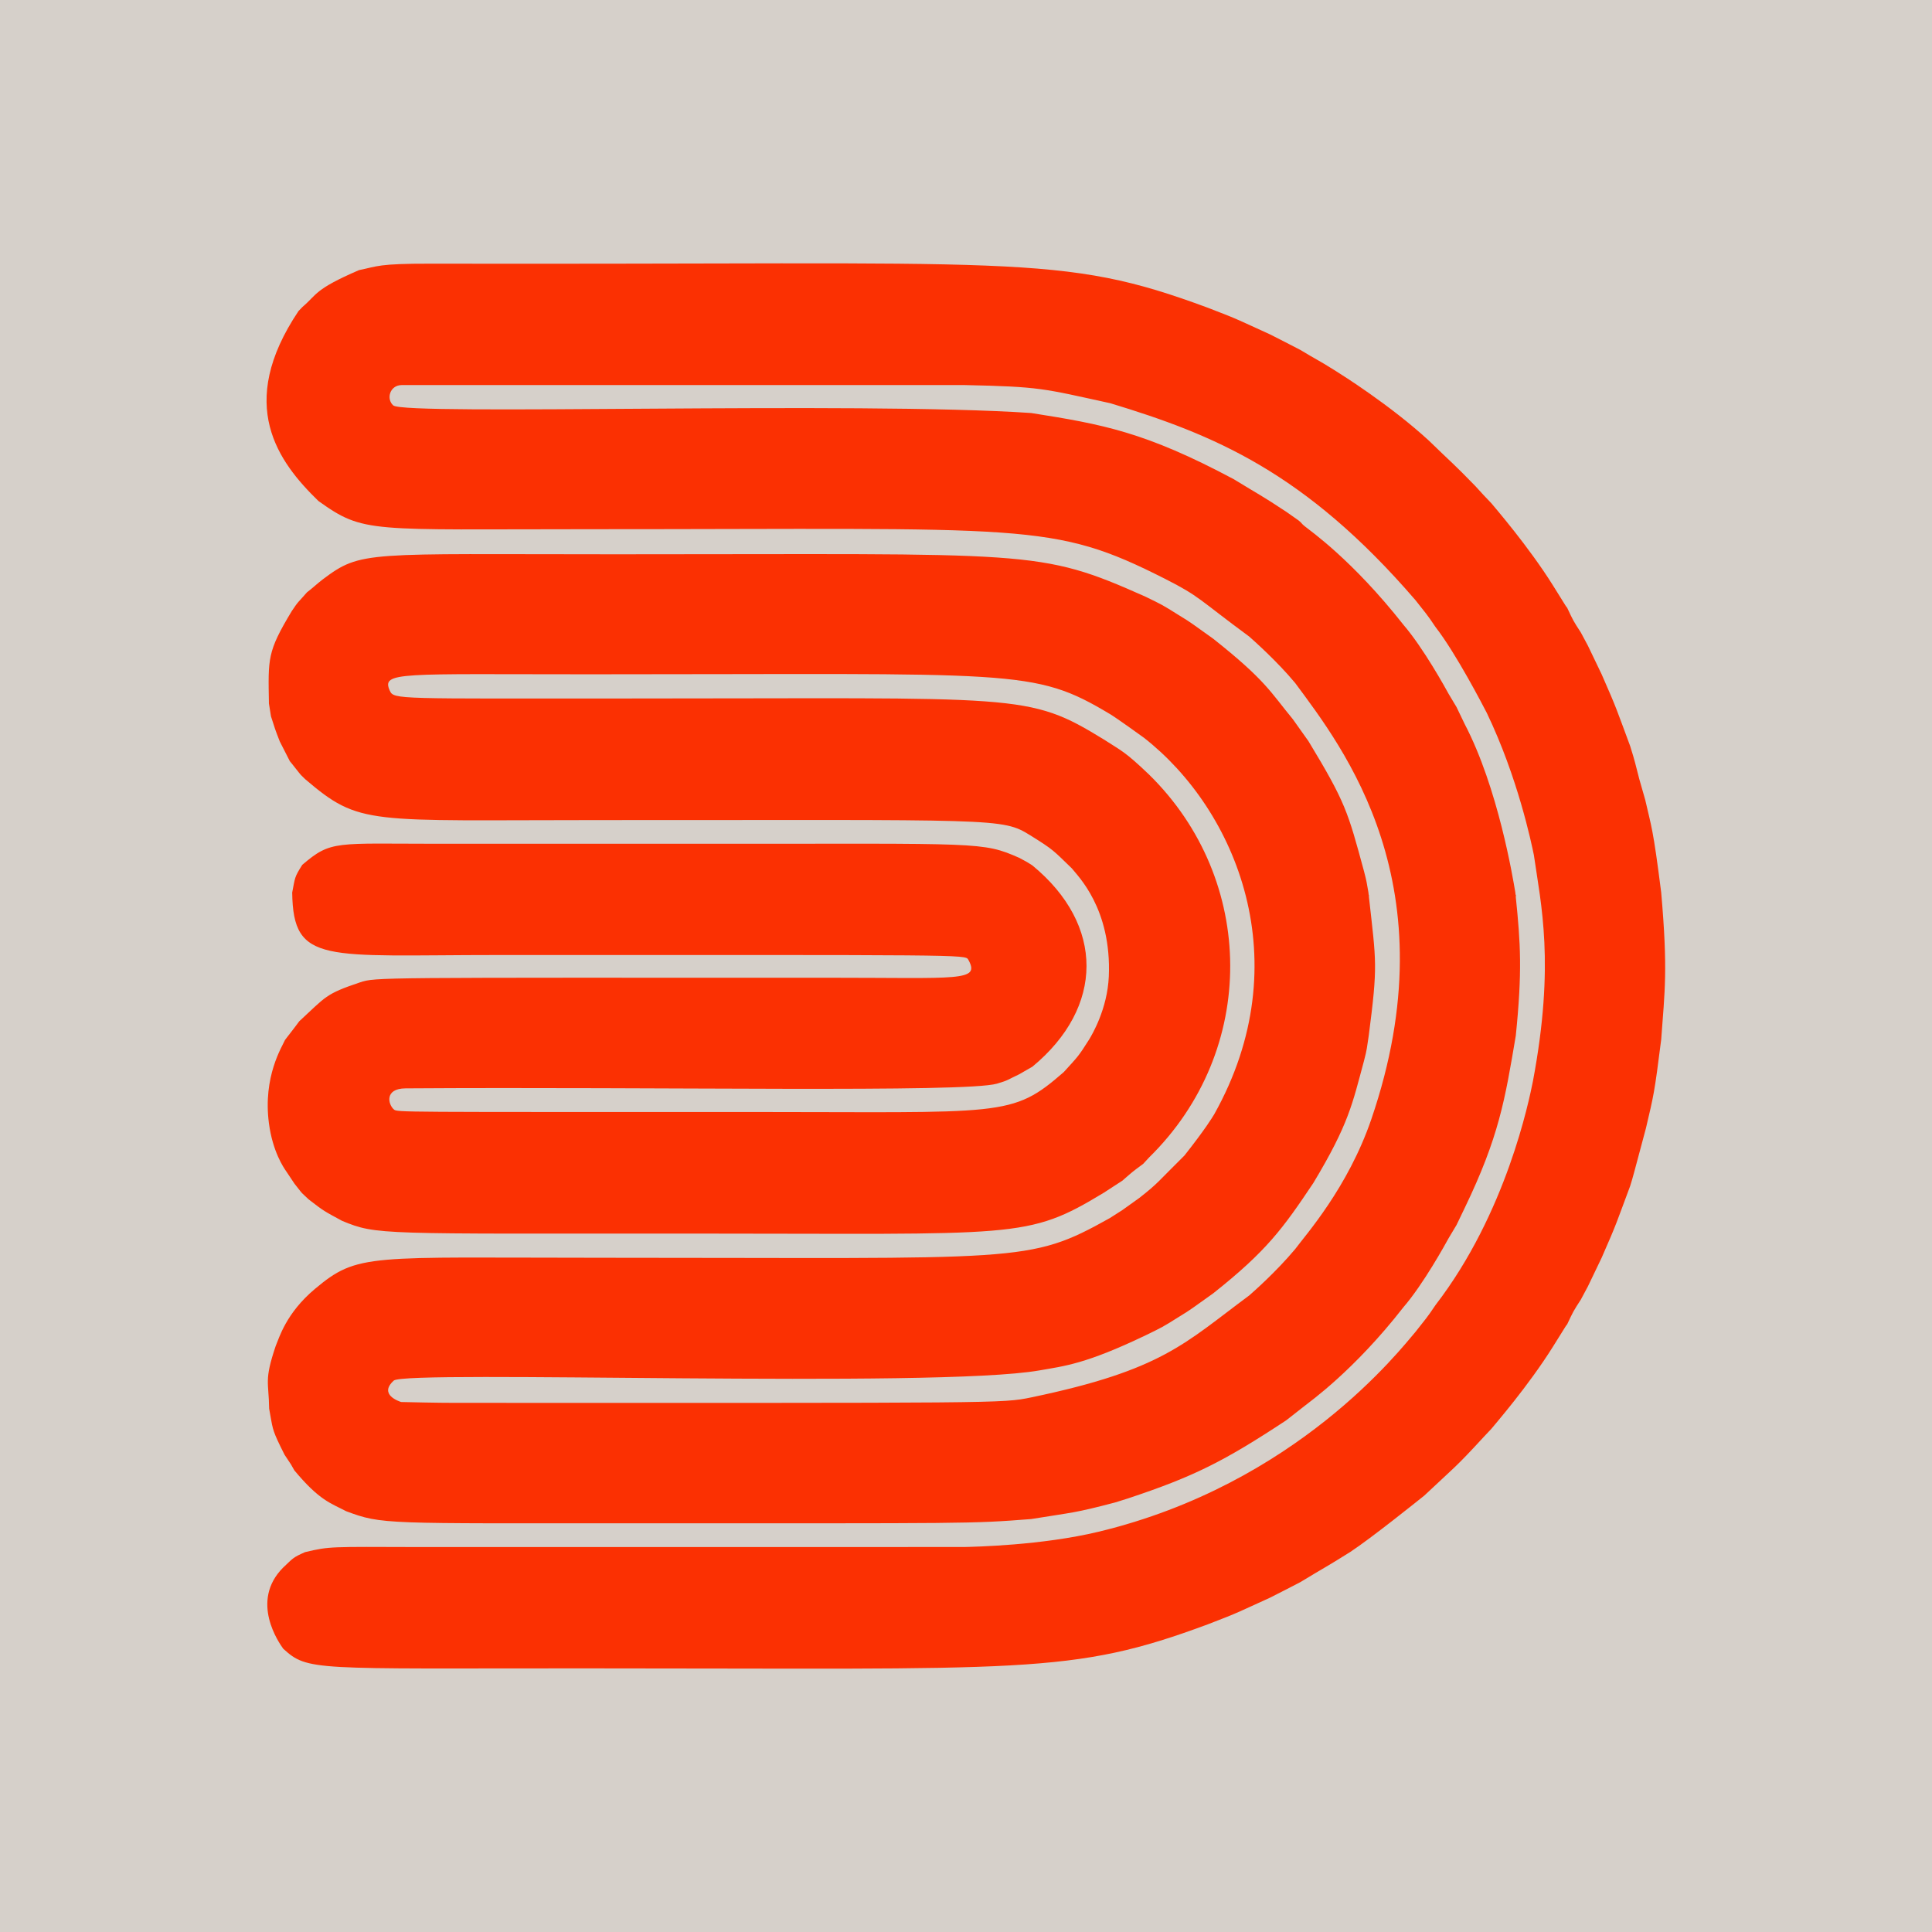
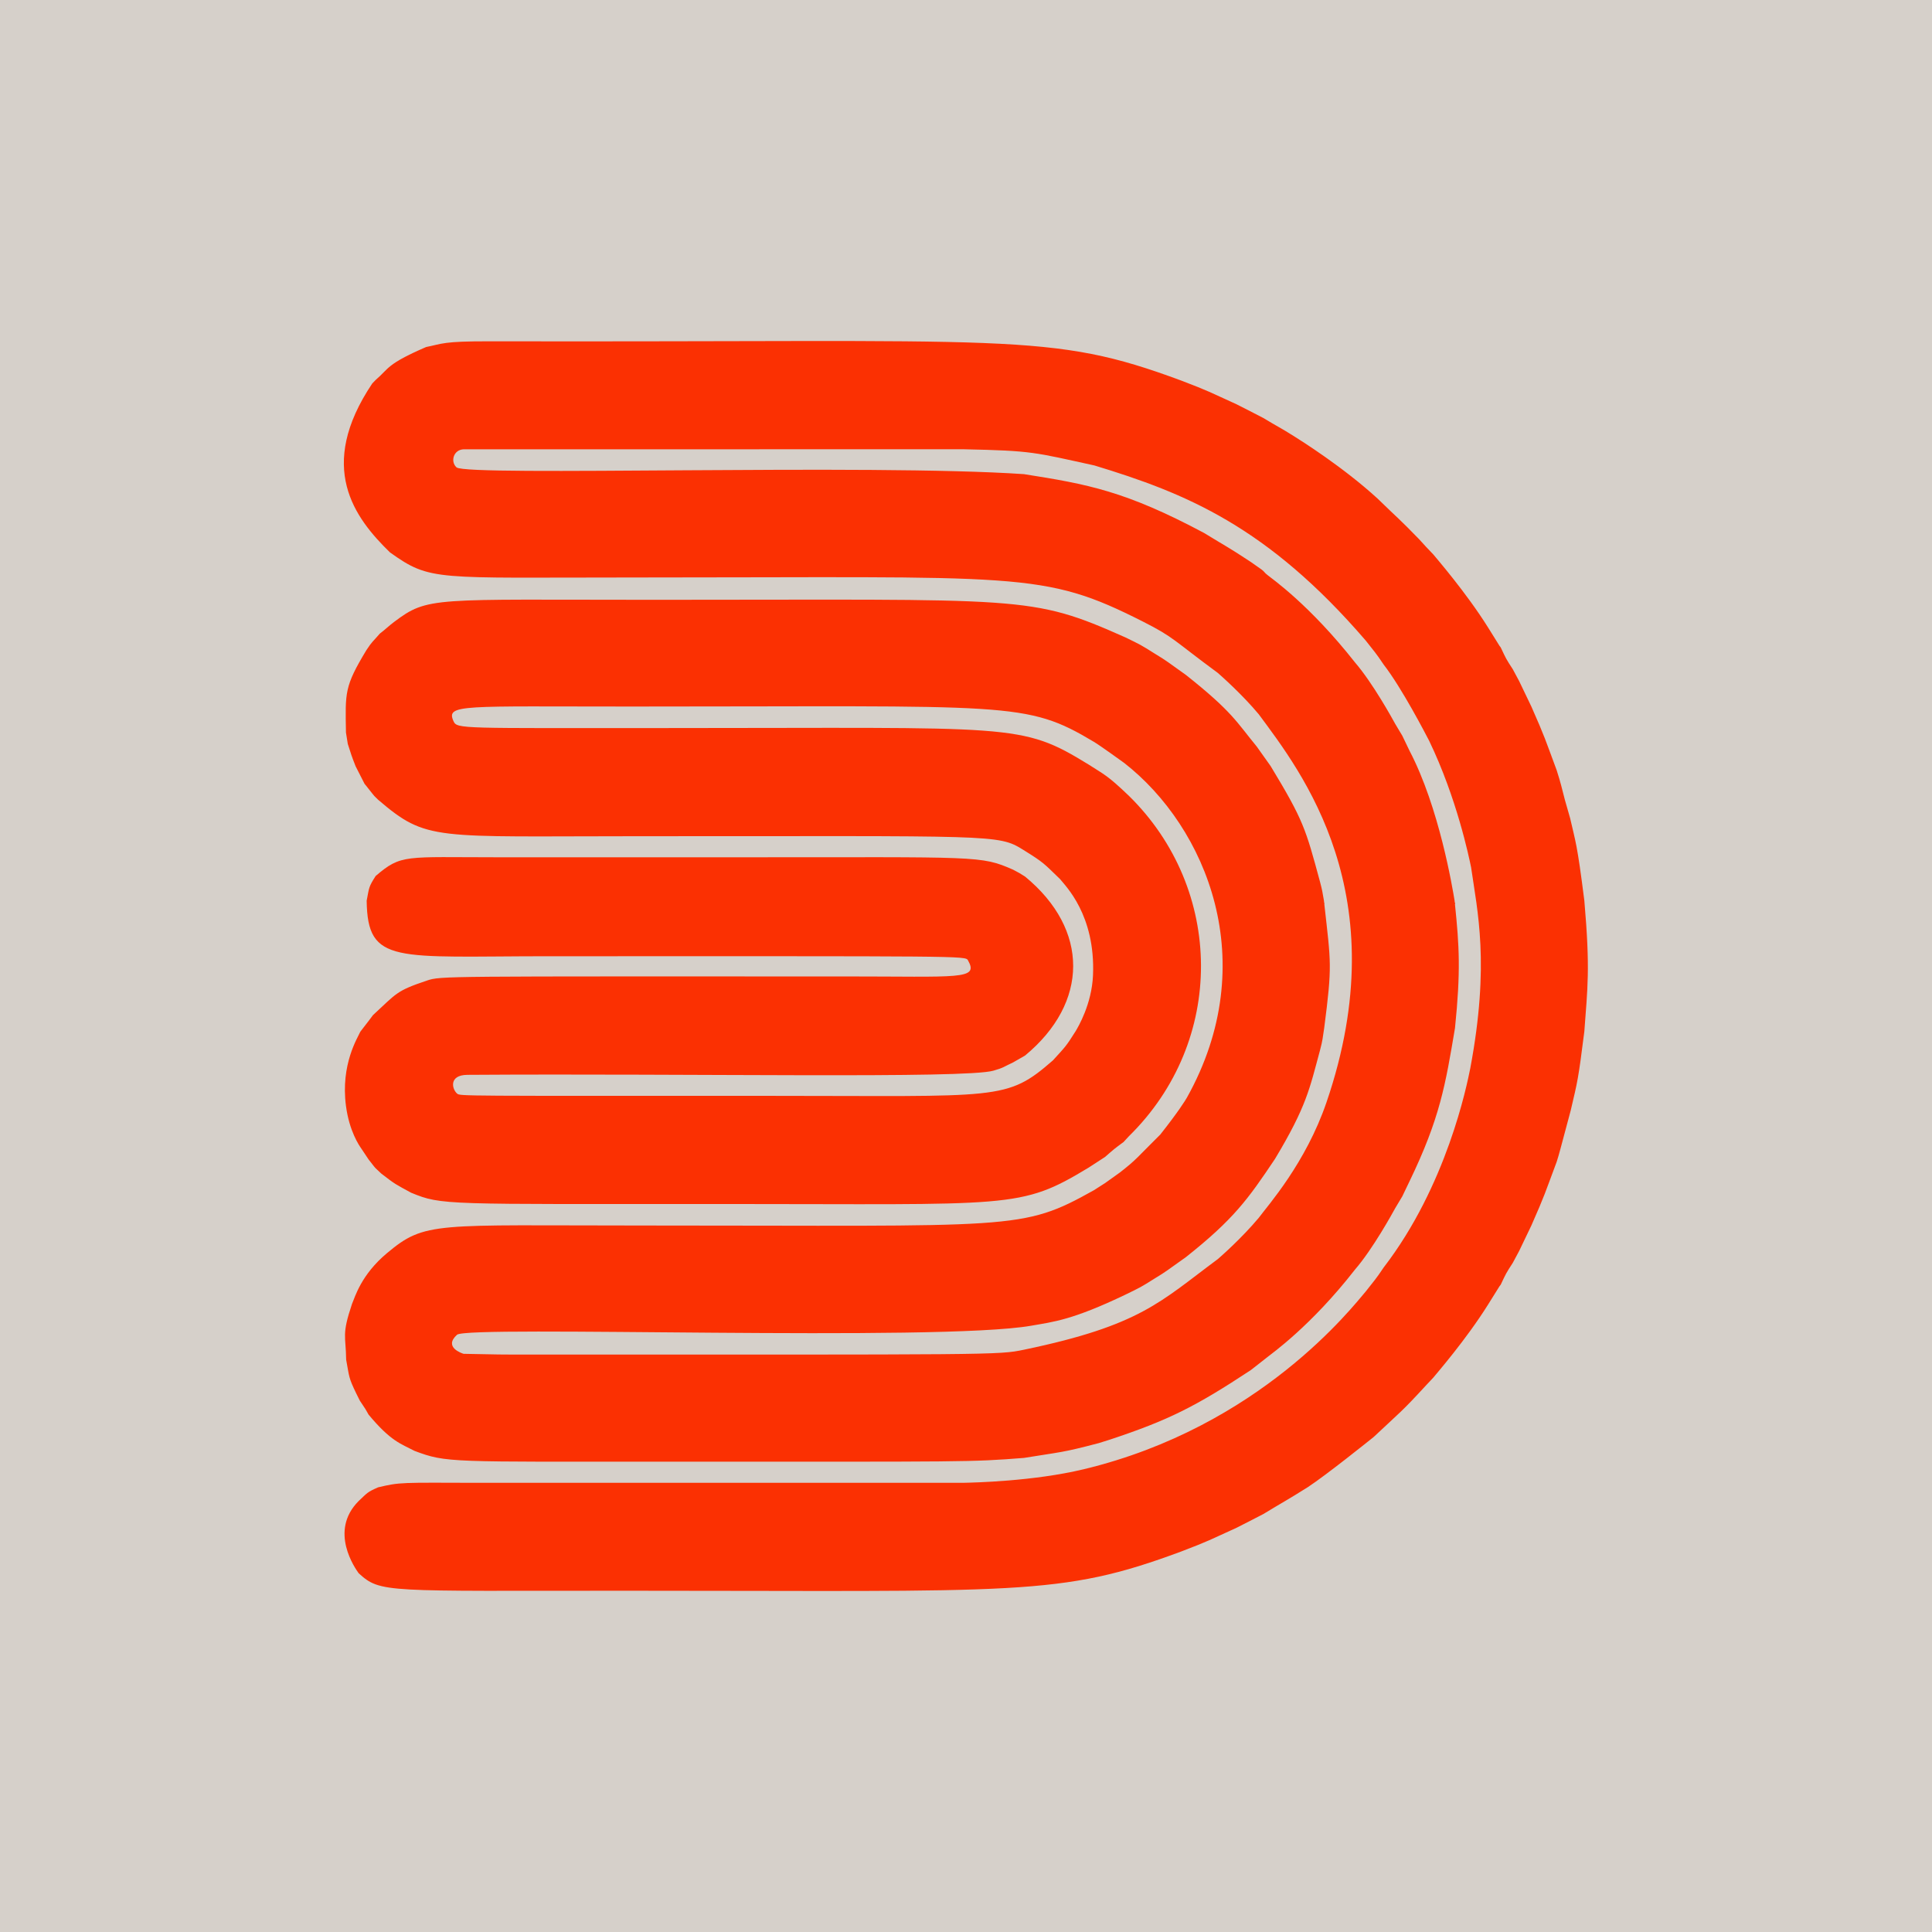
<svg xmlns="http://www.w3.org/2000/svg" width="100%" height="100%" viewBox="0 0 736 736" version="1.1" xml:space="preserve" style="fill-rule:evenodd;clip-rule:evenodd;stroke-linejoin:round;stroke-miterlimit:2;">
  <path d="M705.5,735.999L0,735.999C-1.399,734.345 0,731.666 0,729.5L0,0C2.148,-1.157 2.338,0 30.5,0L735.999,0C737.156,2.148 735.999,2.338 735.999,30.5L735.999,735.999C733.851,737.156 733.661,735.999 705.5,735.999Z" style="fill:rgb(214,208,202);" />
  <g transform="matrix(1.599057,0,0,1.599057,-220.4621,-220.4407)">
-     <path d="M462.823,390.584C460.047,400.836 459.243,405.572 450.767,419.67C443.521,430.499 439.649,435.878 426.884,445.989C421.767,449.603 421.882,449.666 418.601,451.658C414.735,454.088 414.809,454.019 410.75,456C396.478,462.839 391.486,463.287 385.473,464.341C360.623,468.693 234.527,464.178 231.681,466.761C227.983,470.116 233.028,471.734 233.44,471.866C241.994,472.068 245.455,472.068 246.5,472.068C376.491,472.076 376.552,472.222 383.561,470.762C414.828,464.249 420.05,457.902 435.48,446.479C436.416,445.659 441.847,440.902 446.426,435.436C448.931,432.048 458.995,420.786 464.56,404.522C483.603,348.868 457.828,315.986 446.422,300.568C442.057,295.324 436.418,290.339 435.486,289.515C423.397,280.619 423.826,280.004 415.381,275.733C388.46,262.119 383.2,263.932 278.5,263.932C225.645,263.932 224.635,265.004 213.726,257.21C204.187,247.934 193.974,234.332 208.993,211.95L209.96,210.956C213.485,207.952 212.71,206.825 223.405,202.206C227.884,201.313 227.786,200.648 240.502,200.673C381.348,200.954 390.349,198.111 425.62,211.174C433.239,214.081 433.074,214.184 440.481,217.541C444.121,219.382 444.057,219.368 447.653,221.218C451.775,223.718 451.764,223.523 455.764,226.032C457.665,227.224 469.046,234.362 478.251,242.799C483.834,248.243 483.925,248.061 489.343,253.648L491.244,255.729L493.181,257.766C493.887,258.651 501.954,267.923 507.829,277.302L510.906,282.239L511.231,282.664C512.682,285.74 512.629,285.688 514.47,288.516L516.165,291.678L519.45,298.524C523.175,306.977 523.021,306.967 526.227,315.577C527.462,319.501 527.358,319.461 528.423,323.519L529.825,328.421C531.301,334.928 531.664,334.961 533.628,350.486C535.243,369.055 534.472,373.832 533.628,385.514C531.975,398.578 531.847,398.691 529.996,406.616C526.95,417.972 527.003,417.957 526.227,420.423C522.991,429.06 523.172,429.032 519.45,437.476L516.165,444.322L514.472,447.484C512.644,450.31 512.692,450.254 511.234,453.338L510.909,453.762L507.829,458.698C501.925,468.122 494.05,477.146 493.182,478.233L491.253,480.286C484.546,487.584 484.412,487.358 477.181,494.162C475.799,495.271 464.531,504.315 459.557,507.585C453.641,511.303 453.622,511.152 447.651,514.781C444.026,516.65 444.107,516.625 440.481,518.459C433.073,521.816 433.238,521.919 425.621,524.827C393.059,536.925 382.437,535.322 276.5,535.322C212.249,535.322 211.257,536.009 205.343,530.638C204.444,529.379 197.292,519.361 205.33,511.306C207.698,509.088 207.554,508.947 210.544,507.63C216.494,506.226 216.478,506.363 237.501,506.42L367.5,506.41C370.082,506.355 386.088,506.017 399.577,502.774C446.766,491.43 471.56,459.257 475.088,455.159C477.58,451.954 477.638,452.083 479.863,448.764C496.768,426.808 502.158,399.967 503.075,395.403C508.351,367.37 504.968,353.288 503.292,341.548C502.715,338.754 499.478,323.087 492.074,307.691C491.199,305.998 484.77,293.559 479.863,287.238C477.636,283.915 477.578,284.044 475.088,280.841C448.711,250.207 426.886,241.359 402.409,233.926C386.222,230.384 385.862,229.978 367.5,229.59C348.842,229.575 234.089,229.584 233.512,229.596C230.735,229.654 229.833,232.887 231.55,234.437C234.303,236.923 342.077,233.428 383.539,236.253C400.567,238.939 410.658,240.748 431.788,252.014C438.093,255.88 438.132,255.708 444.299,259.778C447.005,261.68 446.996,261.657 447.222,261.832C448.054,262.48 447.884,262.591 448.728,263.248C449.934,264.248 460.003,271.186 472.229,286.717C477.012,292.289 482.236,301.797 482.993,303.176L484.871,306.317L486.803,310.337C494.761,325.526 498.325,347.143 498.87,350.45L498.918,350.909C498.996,351.091 499.083,351.275 498.985,351.412L498.972,351.43C500.13,362.639 500.54,369.381 498.985,384.588C496.416,399.872 494.978,408.715 486.803,425.663L484.871,429.683L482.993,432.824C482.236,434.203 476.974,443.779 472.222,449.275C460.382,464.474 449.811,471.853 448.728,472.752C444.599,475.966 444.668,475.963 444.299,476.222C429.394,486.059 422.199,489.652 406.603,494.832L403.577,495.783C393.674,498.389 393.669,498.101 383.539,499.747C369.014,500.889 369.03,500.756 289.5,500.756C229.22,500.756 228.976,501.102 220.321,497.874C216.644,495.943 213.989,495.355 207.993,488.148L207.173,486.705L205.652,484.409L204.667,482.428C202.61,478.167 202.862,478.146 201.989,473.436C201.906,466.995 200.747,466.856 203.551,458.519C204.383,456.573 206.02,450.69 212.886,444.934C223.195,436.29 225.493,437.502 281.5,437.502C381.633,437.502 382.774,438.939 402.248,428.061L405.265,426.134L409.311,423.238C413.898,419.642 413.627,419.483 420.05,413.138C425.015,406.844 426.649,404.132 427.15,403.3C447.492,366.963 432.431,330.849 410.399,313.616C409.755,313.151 403.975,308.972 402.249,307.94C383.971,297.011 380.206,298.498 278.5,298.498C232.949,298.498 228.668,297.807 230.742,302.415C231.7,304.545 232.524,304.261 287.5,304.261C381.355,304.261 382.6,302.837 400.833,314.02C405.124,316.8 405.794,316.822 411.614,322.383C437.167,347.43 437.624,388.113 411.613,413.617L410.207,415.14C407.64,417.026 407.712,416.989 405.252,419.139L400.847,421.999C382.411,433.168 380.644,431.739 302.5,431.739C228.025,431.739 227.718,432.139 219.39,428.718C215.17,426.412 215.202,426.539 211.406,423.597L209.838,422.12C209.608,421.885 209.635,421.895 208.014,419.835L206.029,416.861C205.476,416.064 202.83,412.252 201.936,405.452C200.47,394.292 205.121,387.149 205.761,385.63L206.045,385.25C207.458,383.466 208.927,381.483 209.172,381.152C215.59,375.245 215.327,374.684 223.617,371.899C227.392,370.631 227.508,370.789 335.5,370.789C366.318,370.789 371.5,371.755 368.539,366.467C367.85,365.236 367.366,365.378 256.5,365.378C215.168,365.378 207.725,367.705 207.482,350.498C208.181,346.921 207.967,346.904 209.886,343.889C216.802,337.986 217.631,338.872 242.5,338.872L308.5,338.872C371.581,338.872 371.928,338.372 380.649,342.206C382.32,343.105 382.277,343.037 383.82,344.033C401.085,358.226 400.939,377.819 383.83,391.978L380.652,393.801C378.037,395.019 378.175,395.219 375.362,396.028C367.8,398.206 294.652,396.734 234.477,397.146C229.387,397.181 230.339,401.014 231.718,402.176C232.525,402.856 232.686,402.771 315.5,402.771C377.171,402.771 378.818,404.154 391.306,393.256C394.703,389.513 394.733,389.634 397.385,385.432C398.028,384.356 401.699,378.213 402.028,370.475C402.715,354.286 394.577,346.488 393.211,344.726C388.787,340.457 388.951,340.362 383.301,336.853C376.552,332.661 375.943,333.229 280.5,333.229C225.241,333.229 223.674,334.655 210.545,323.457C209.536,322.461 209.616,322.542 209.536,322.461C209.294,322.215 209.384,322.222 209.095,321.929C207.055,319.311 207.086,319.424 206.919,319.2L204.52,314.491C203.339,311.47 203.41,311.554 202.428,308.517L201.937,305.454C201.754,294.666 201.502,293.184 207.387,283.428C208.964,281.016 209.099,281.188 210.996,278.977C212.299,277.996 213.477,276.854 214.781,275.873C223.976,268.95 224.924,269.911 284.5,269.911C384.26,269.911 385.117,268.583 410.75,280C414.786,281.969 414.713,281.899 418.601,284.343C422.035,286.429 421.917,286.498 426.884,290.011C439.434,299.95 440.523,302.711 445.885,309.216C449.33,314.075 449.314,314.011 449.599,314.438C458.453,329.061 458.985,331.248 462.823,345.416C463.491,347.982 463.424,347.907 463.874,350.444L463.933,350.976C464,351.135 464.055,351.289 463.98,351.392C465.757,367.337 466.138,367.676 463.954,384.579C463.471,387.635 463.603,387.587 462.823,390.584Z" style="fill:rgb(251,48,2);" />
+     <path d="M452.338,388.087C449.869,397.205 449.154,401.418 441.615,413.957C435.17,423.589 431.726,428.374 420.372,437.367C415.82,440.582 415.923,440.638 413.004,442.409C409.566,444.571 409.631,444.509 406.021,446.271C393.327,452.354 388.887,452.753 383.538,453.69C361.435,457.561 249.278,453.545 246.747,455.843C243.457,458.827 247.945,460.266 248.311,460.384C255.92,460.563 258.998,460.563 259.927,460.563C375.549,460.57 375.603,460.7 381.838,459.402C409.648,453.609 414.293,447.963 428.017,437.803C428.85,437.074 433.681,432.842 437.754,427.981C439.982,424.967 448.933,414.95 453.883,400.484C470.821,350.982 447.895,321.735 437.75,308.021C433.867,303.357 428.852,298.923 428.023,298.19C417.27,290.277 417.652,289.73 410.14,285.931C386.195,273.822 381.517,275.435 288.39,275.435C241.378,275.435 240.479,276.388 230.776,269.456C222.292,261.205 213.208,249.107 226.566,229.199L227.427,228.315C230.562,225.643 229.873,224.64 239.385,220.532C243.369,219.738 243.282,219.146 254.592,219.168C379.869,219.418 387.875,216.89 419.247,228.509C426.024,231.094 425.877,231.186 432.466,234.172C435.703,235.809 435.646,235.797 438.845,237.442C442.511,239.666 442.501,239.493 446.059,241.724C447.75,242.784 457.873,249.133 466.061,256.638C471.026,261.48 471.107,261.318 475.926,266.288L477.617,268.139L479.34,269.95C479.968,270.738 487.143,278.985 492.369,287.327L495.106,291.718L495.395,292.096C496.686,294.832 496.638,294.786 498.276,297.301L499.784,300.114L502.705,306.203C506.019,313.722 505.882,313.713 508.733,321.371C509.832,324.861 509.739,324.826 510.687,328.435L511.934,332.795C513.246,338.583 513.569,338.612 515.316,352.421C516.753,368.937 516.067,373.186 515.316,383.577C513.846,395.197 513.732,395.297 512.086,402.346C509.376,412.447 509.423,412.434 508.733,414.627C505.855,422.309 506.016,422.285 502.705,429.795L499.784,435.884L498.278,438.697C496.652,441.21 496.694,441.161 495.398,443.904L495.109,444.281L492.369,448.671C487.118,457.053 480.113,465.08 479.341,466.047L477.625,467.873C471.66,474.364 471.541,474.163 465.109,480.215C463.88,481.201 453.857,489.246 449.433,492.154C444.171,495.461 444.154,495.327 438.843,498.555C435.619,500.217 435.691,500.195 432.466,501.826C425.877,504.812 426.023,504.904 419.248,507.49C390.286,518.251 380.838,516.825 286.611,516.825C229.463,516.825 228.58,517.436 223.32,512.659C222.52,511.539 216.159,502.628 223.308,495.464C225.415,493.491 225.287,493.366 227.946,492.194C233.238,490.945 233.224,491.067 251.923,491.118L367.552,491.109C369.849,491.06 384.085,490.76 396.083,487.875C438.056,477.785 460.109,449.168 463.247,445.523C465.464,442.673 465.515,442.787 467.494,439.835C482.531,420.306 487.325,396.432 488.14,392.373C492.833,367.439 489.824,354.913 488.334,344.471C487.82,341.986 484.941,328.051 478.356,314.357C477.577,312.851 471.859,301.787 467.494,296.165C465.514,293.209 465.462,293.324 463.247,290.475C439.786,263.227 420.373,255.357 398.602,248.746C384.204,245.595 383.884,245.234 367.552,244.889C350.957,244.876 248.888,244.884 248.375,244.894C245.905,244.946 245.103,247.821 246.63,249.2C249.079,251.411 344.939,248.303 381.818,250.815C396.964,253.205 405.939,254.814 424.734,264.834C430.342,268.273 430.376,268.12 435.862,271.74C438.269,273.432 438.261,273.411 438.462,273.567C439.202,274.143 439.05,274.242 439.801,274.826C440.874,275.716 449.83,281.887 460.704,295.701C464.959,300.657 469.605,309.114 470.278,310.341L471.949,313.134L473.667,316.71C480.746,330.22 483.916,349.448 484.4,352.389L484.443,352.797C484.512,352.959 484.59,353.123 484.503,353.245L484.491,353.261C485.521,363.231 485.886,369.227 484.503,382.753C482.218,396.348 480.939,404.213 473.667,419.288L471.949,422.864L470.278,425.657C469.605,426.884 464.925,435.401 460.698,440.29C450.167,453.809 440.764,460.372 439.801,461.172C436.128,464.03 436.19,464.028 435.862,464.258C422.604,473.008 416.205,476.204 402.333,480.811L399.641,481.657C390.833,483.975 390.828,483.719 381.818,485.183C368.899,486.198 368.913,486.08 298.174,486.08C244.558,486.08 244.341,486.388 236.642,483.517C233.372,481.799 231.01,481.276 225.677,474.866L224.948,473.582L223.595,471.54L222.719,469.778C220.889,465.988 221.113,465.969 220.337,461.78C220.263,456.051 219.232,455.927 221.726,448.512C222.466,446.781 223.922,441.548 230.029,436.429C239.199,428.74 241.243,429.818 291.059,429.818C380.123,429.818 381.138,431.096 398.459,421.421L401.142,419.707L404.741,417.131C408.821,413.932 408.58,413.791 414.293,408.147C418.709,402.549 420.163,400.137 420.608,399.397C438.702,367.077 425.306,334.955 405.709,319.627C405.136,319.213 399.995,315.496 398.46,314.578C382.202,304.857 378.854,306.18 288.39,306.18C247.874,306.18 244.067,305.565 245.911,309.664C246.763,311.558 247.496,311.306 296.395,311.306C379.875,311.306 380.983,310.039 397.2,319.986C401.017,322.459 401.613,322.478 406.79,327.425C429.518,349.703 429.924,385.889 406.789,408.573L405.538,409.928C403.255,411.606 403.319,411.573 401.131,413.485L397.213,416.029C380.815,425.963 379.243,424.692 309.737,424.692C243.495,424.692 243.222,425.048 235.814,422.005C232.061,419.954 232.089,420.067 228.713,417.45L227.318,416.137C227.114,415.928 227.138,415.936 225.696,414.104L223.93,411.459C223.438,410.75 221.085,407.359 220.29,401.311C218.986,391.385 223.123,385.031 223.692,383.68L223.944,383.342C225.201,381.755 226.508,379.992 226.726,379.697C232.434,374.443 232.2,373.944 239.574,371.467C242.932,370.339 243.035,370.48 339.089,370.48C366.501,370.48 371.11,371.339 368.476,366.635C367.863,365.541 367.433,365.667 268.822,365.667C232.059,365.667 225.439,367.737 225.223,352.432C225.844,349.25 225.654,349.235 227.361,346.553C233.512,341.303 234.25,342.091 256.37,342.091L315.074,342.091C371.182,342.091 371.491,341.646 379.248,345.056C380.734,345.856 380.696,345.795 382.068,346.681C397.425,359.305 397.295,376.733 382.077,389.326L379.25,390.948C376.924,392.031 377.047,392.209 374.545,392.929C367.819,394.866 302.757,393.557 249.233,393.923C244.706,393.954 245.553,397.364 246.779,398.397C247.497,399.002 247.64,398.926 321.3,398.926C376.154,398.926 377.619,400.157 388.727,390.463C391.748,387.134 391.775,387.242 394.134,383.504C394.705,382.547 397.971,377.083 398.263,370.2C398.874,355.801 391.636,348.865 390.421,347.298C386.486,343.501 386.632,343.416 381.606,340.295C375.603,336.566 375.062,337.072 290.169,337.072C241.018,337.072 239.625,338.34 227.947,328.38C227.049,327.494 227.121,327.566 227.049,327.494C226.834,327.275 226.914,327.281 226.657,327.021C224.843,324.692 224.87,324.793 224.722,324.593L222.588,320.405C221.537,317.718 221.601,317.793 220.727,315.091L220.29,312.367C220.128,302.771 219.904,301.453 225.138,292.776C226.541,290.63 226.661,290.783 228.348,288.817C229.507,287.944 230.555,286.928 231.715,286.056C239.893,279.898 240.736,280.753 293.727,280.753C382.459,280.753 383.222,279.572 406.021,289.727C409.611,291.478 409.546,291.416 413.004,293.59C416.059,295.445 415.954,295.506 420.372,298.631C431.534,307.471 432.503,309.927 437.272,315.713C440.337,320.035 440.322,319.978 440.576,320.358C448.451,333.364 448.924,335.31 452.338,347.911C452.932,350.194 452.873,350.127 453.273,352.384L453.325,352.857C453.385,352.998 453.434,353.135 453.367,353.227C454.948,367.409 455.287,367.711 453.344,382.745C452.914,385.464 453.032,385.421 452.338,388.087Z" style="fill:rgb(251,48,2);" />
  </g>
</svg>
